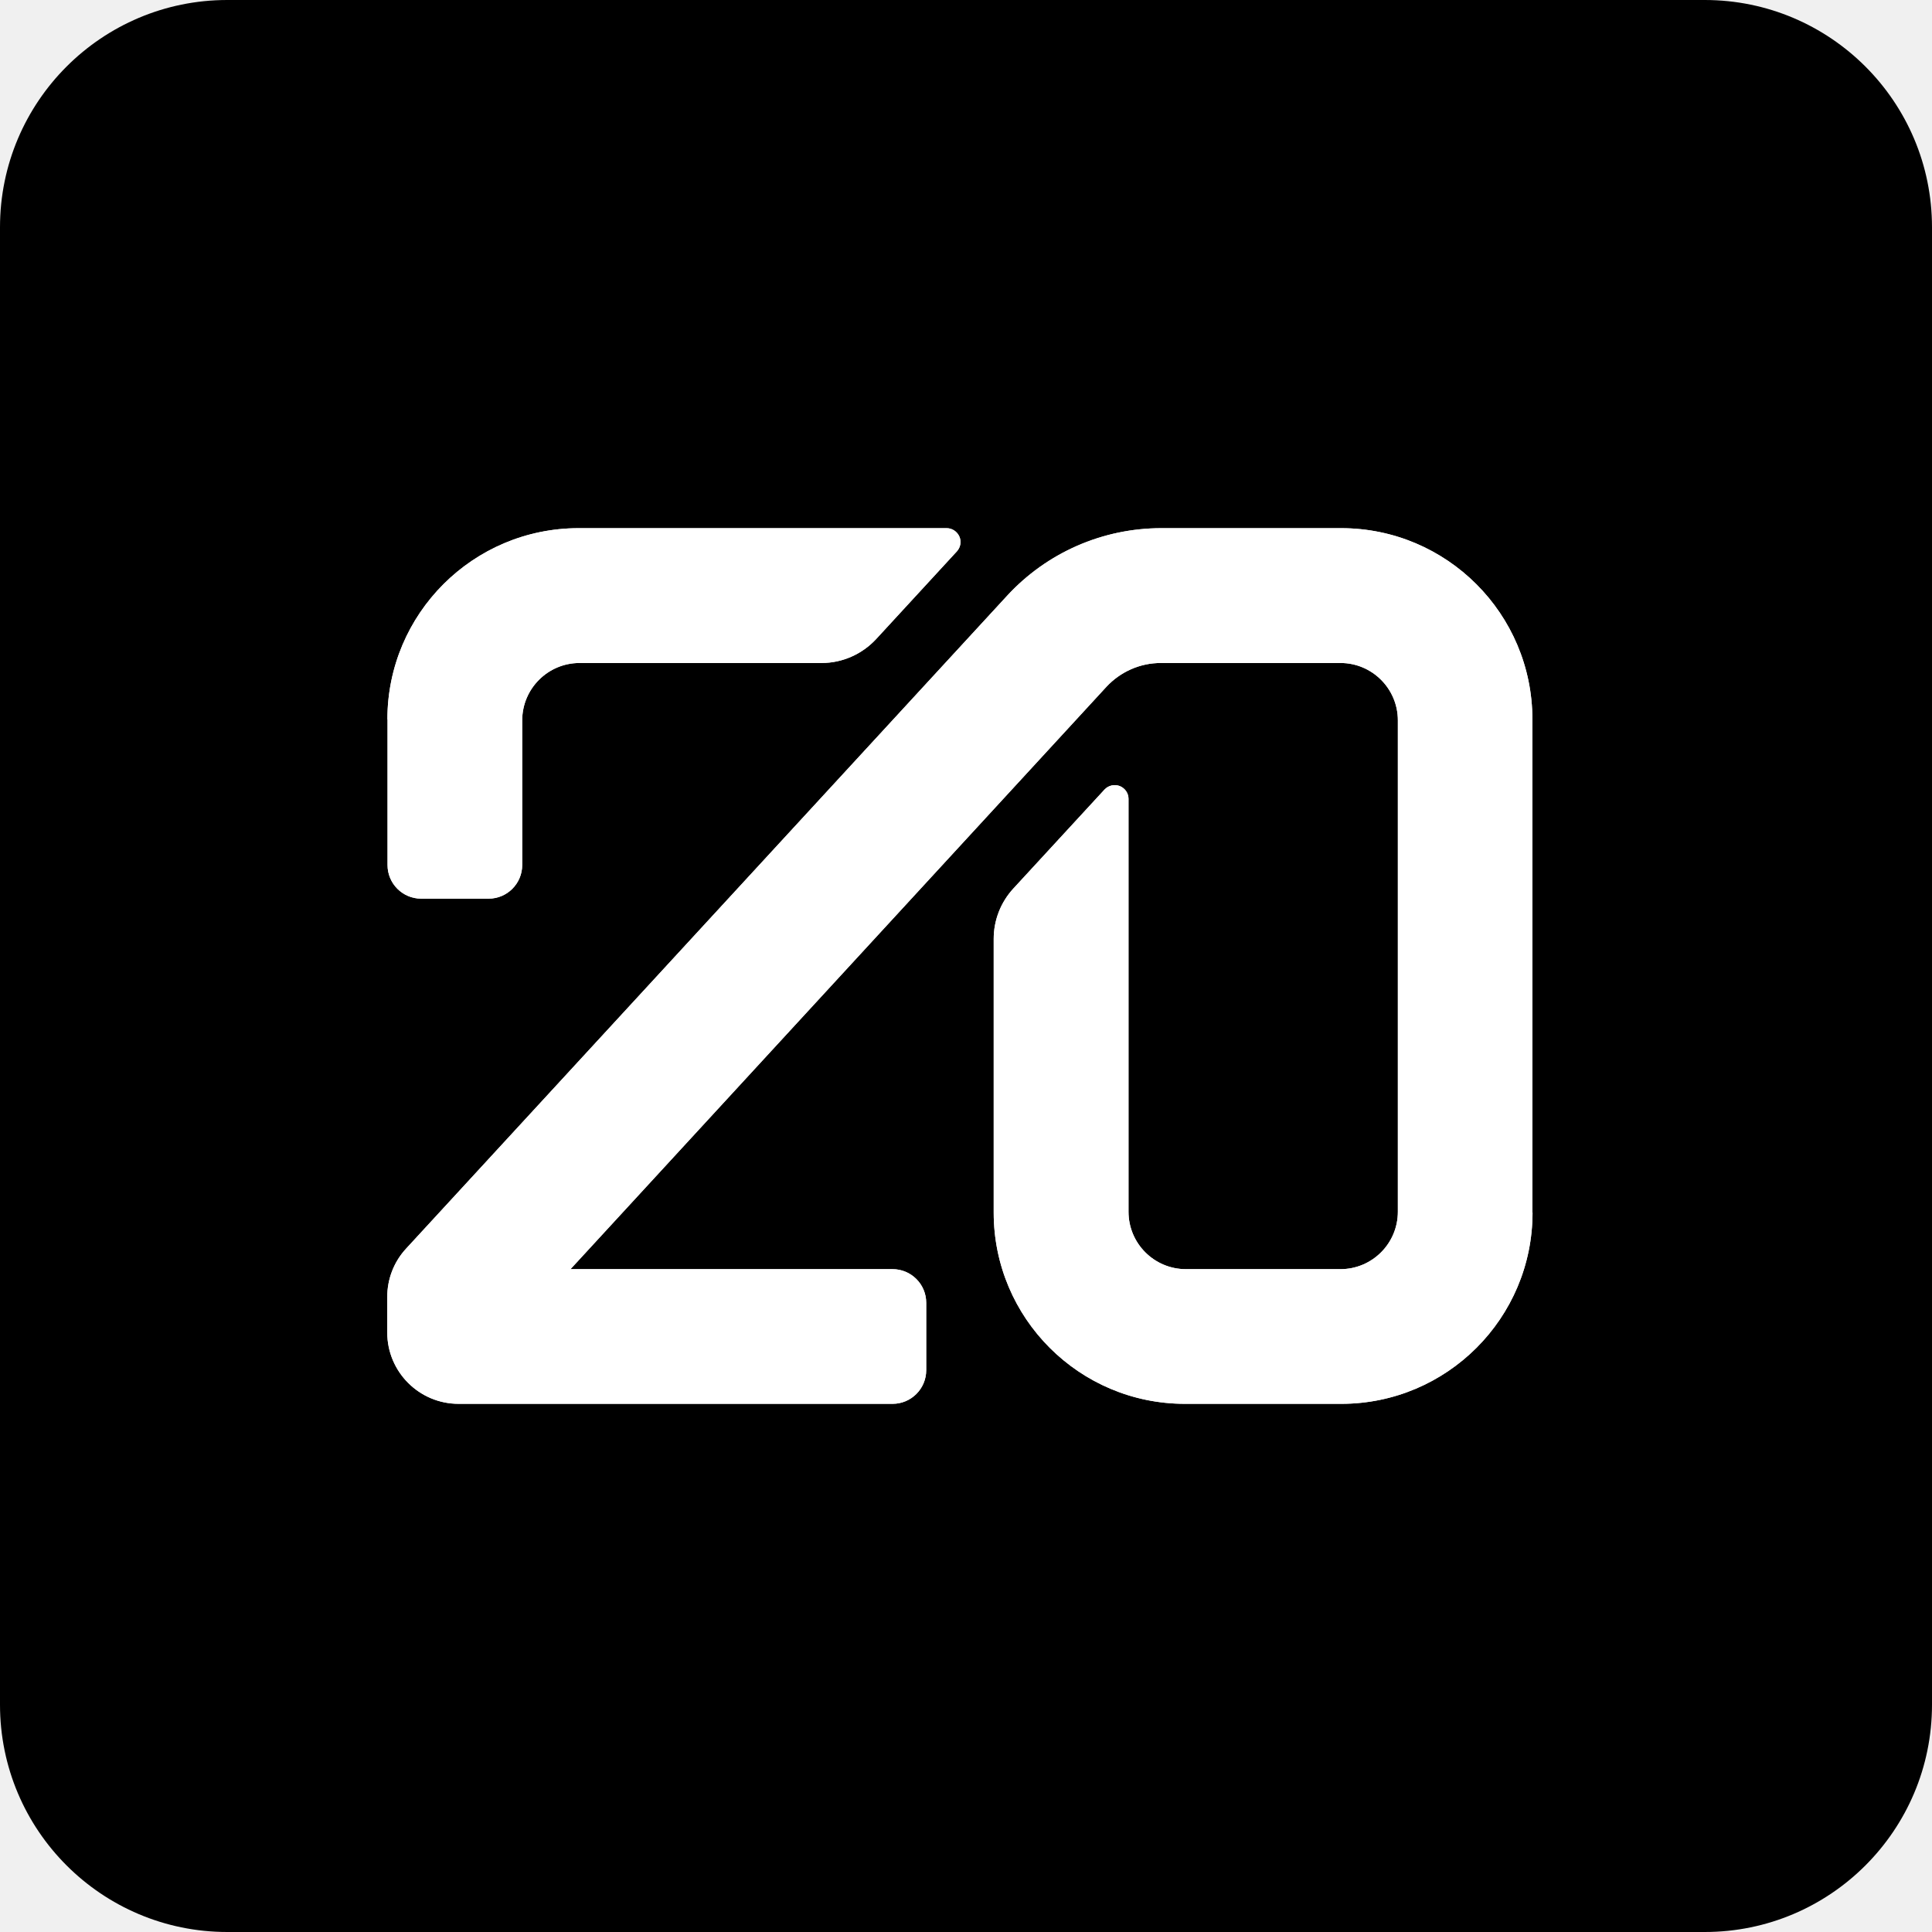
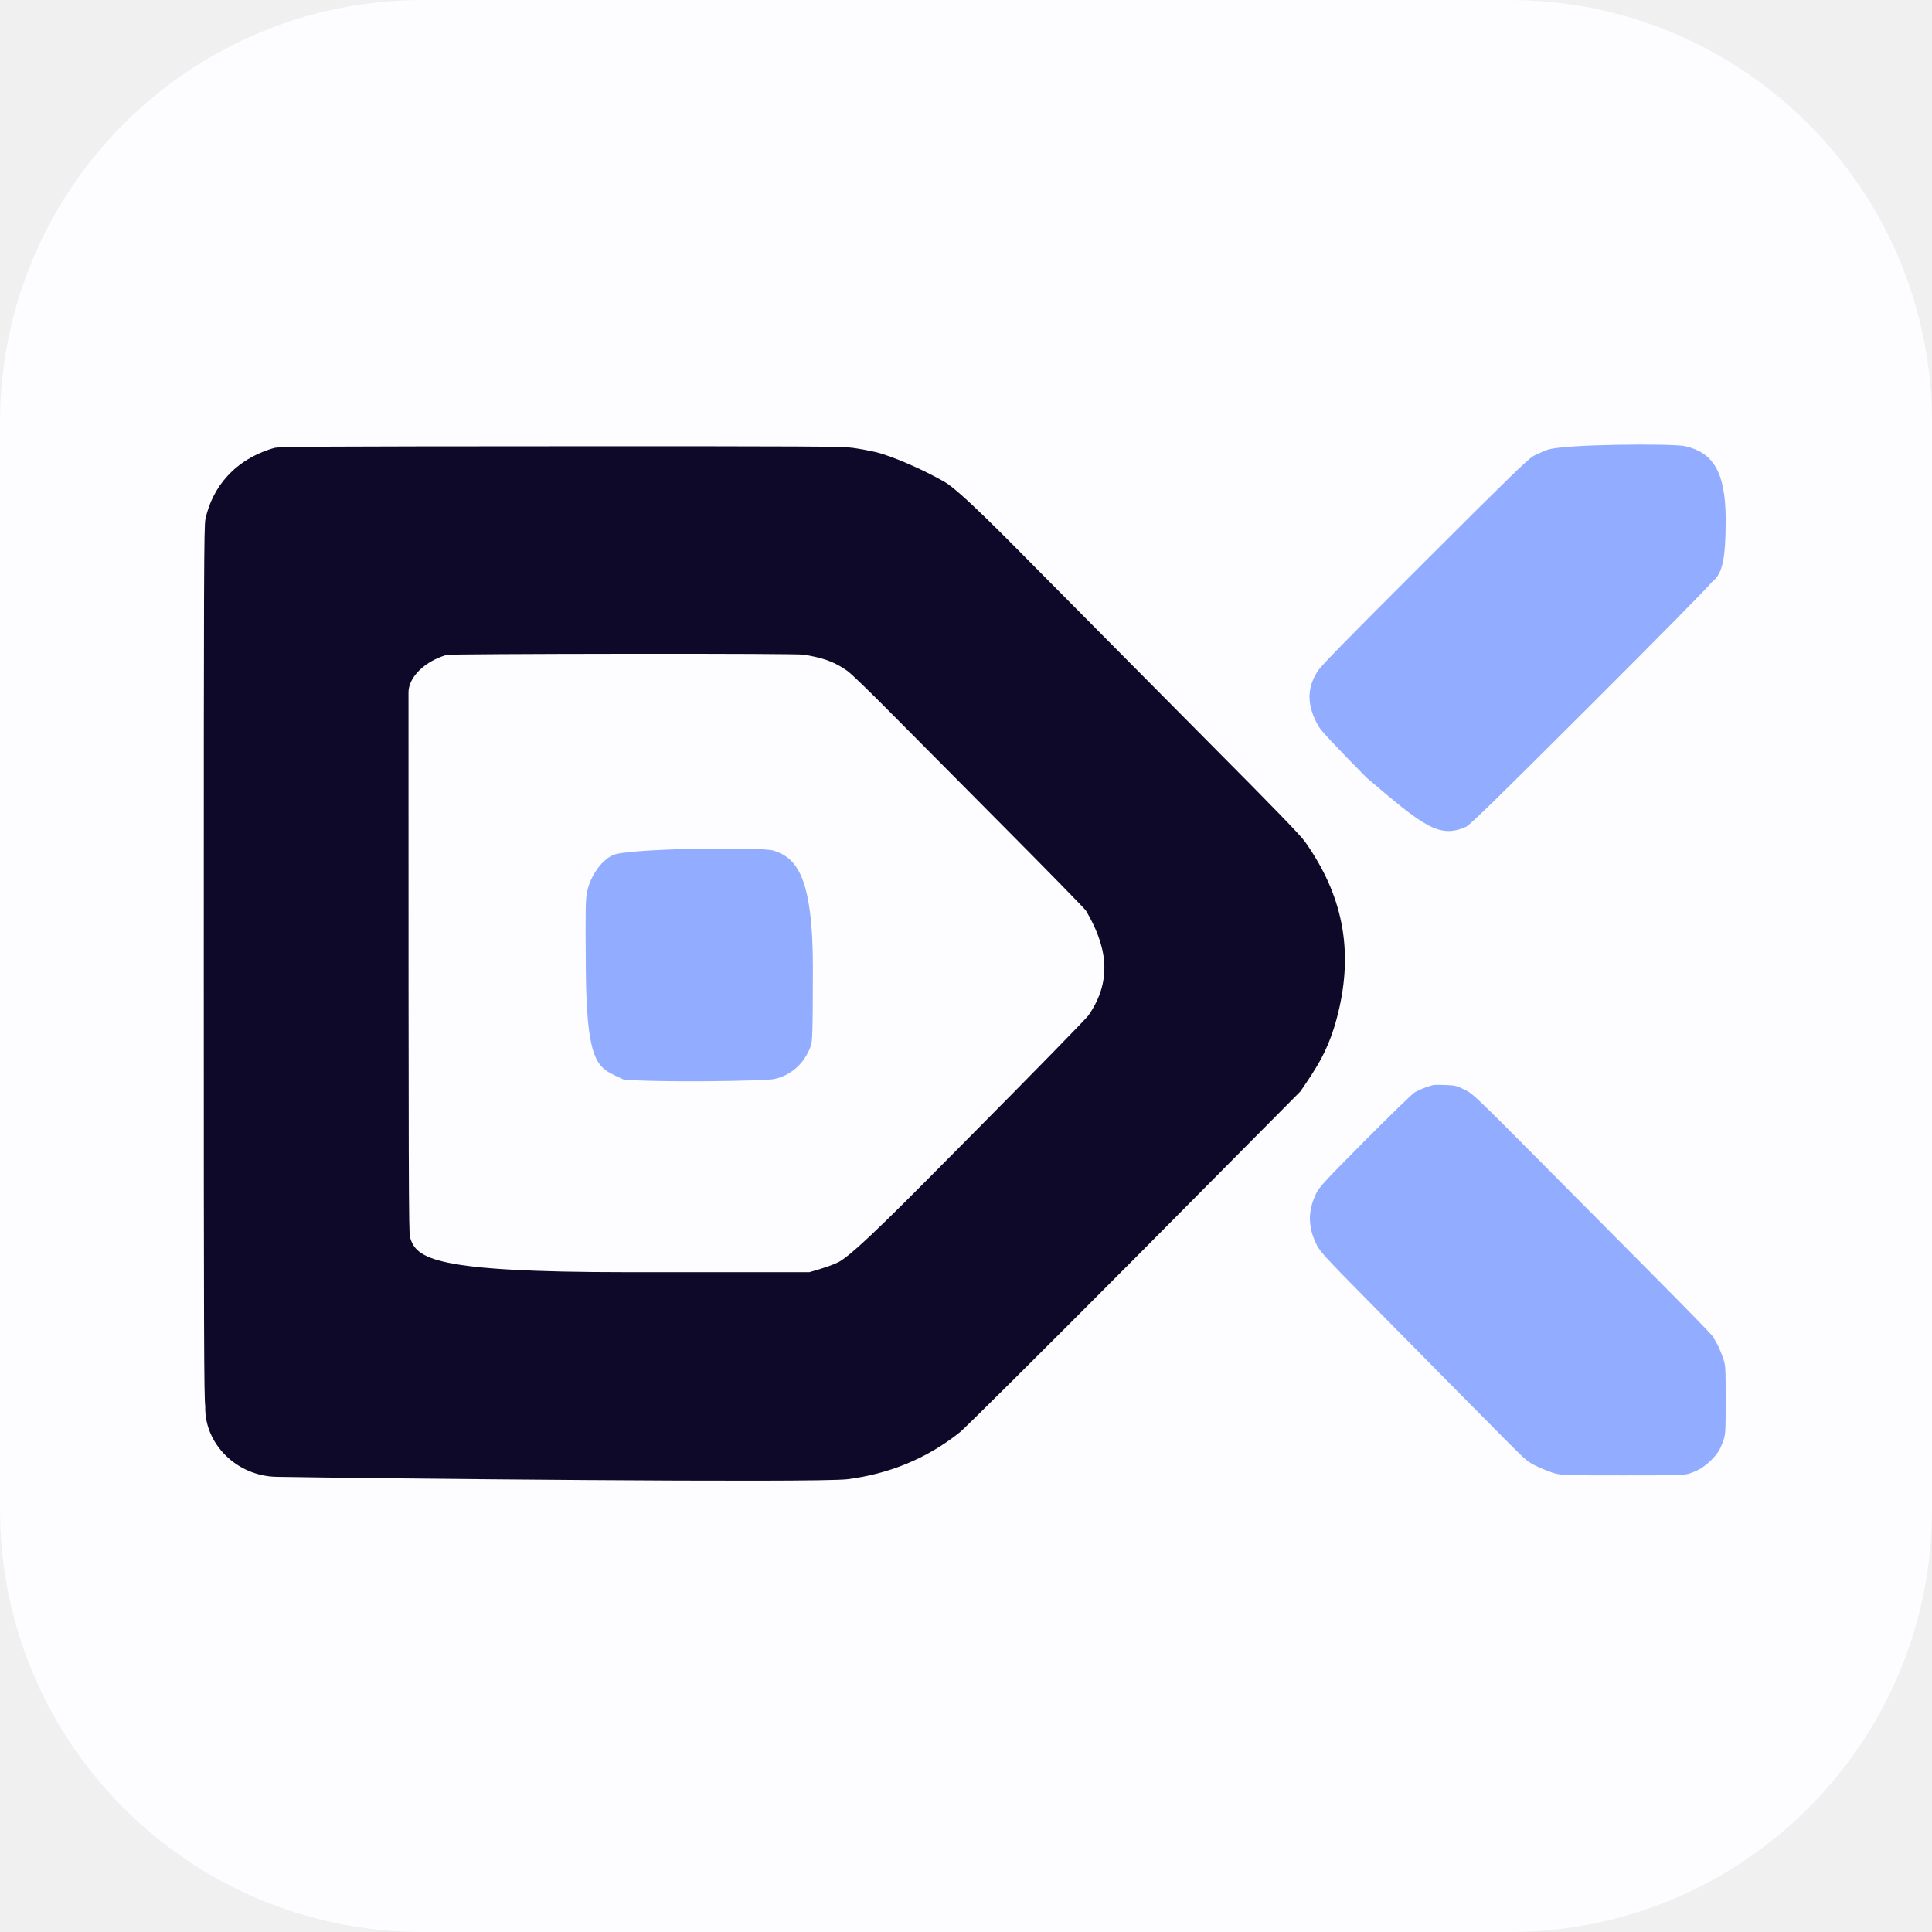
- <svg xmlns="http://www.w3.org/2000/svg" width="136" height="136" viewBox="0 0 136 136" fill="none">
-   <g clip-path="url(#clip0_2343_96406)">
-     <path d="M136 2.28882e-05H0L0 136H136V2.28882e-05ZM27.27 50.64C27.27 43.21 33.3 37.18 40.73 37.18H66.64C67.02 37.18 67.37 37.41 67.53 37.76C67.69 38.11 67.62 38.52 67.36 38.81L61.68 44.98C60.69 46.05 59.3 46.67 57.84 46.67H40.8C38.57 46.67 36.76 48.48 36.76 50.71V60.89C36.76 62.2 35.7 63.26 34.39 63.26H29.65C28.34 63.26 27.28 62.2 27.28 60.89V50.64H27.27ZM107.88 85.36C107.88 92.79 101.85 98.82 94.42 98.82H83.41C75.98 98.82 69.95 92.79 69.95 85.36V66.09C69.95 64.78 70.44 63.52 71.33 62.55L77.75 55.58C78.02 55.29 78.44 55.19 78.82 55.33C79.19 55.48 79.44 55.83 79.44 56.23V85.3C79.44 87.53 81.25 89.34 83.48 89.34H94.36C96.59 89.34 98.4 87.53 98.4 85.3V50.71C98.4 48.48 96.59 46.67 94.36 46.67H81.71C80.26 46.67 78.88 47.28 77.89 48.34L40.16 89.34H62.83C64.14 89.34 65.2 90.4 65.2 91.71V96.45C65.2 97.76 64.14 98.82 62.83 98.82H32.28C29.51 98.82 27.26 96.57 27.26 93.8V91.29C27.26 90.03 27.73 88.82 28.59 87.89L70.89 41.94C73.69 38.9 77.62 37.18 81.75 37.18H94.41C101.84 37.18 107.87 43.21 107.87 50.64V85.36H107.88Z" fill="black" />
-     <path d="M27.27 50.64C27.27 43.21 33.3 37.18 40.73 37.18H66.64C67.02 37.18 67.37 37.41 67.53 37.76C67.69 38.11 67.62 38.52 67.36 38.81L61.68 44.98C60.69 46.05 59.3 46.67 57.84 46.67H40.8C38.57 46.67 36.76 48.48 36.76 50.71V60.89C36.76 62.2 35.7 63.26 34.39 63.26H29.65C28.34 63.26 27.28 62.2 27.28 60.89V50.64H27.27Z" fill="white" />
-     <path d="M107.88 85.36C107.88 92.79 101.85 98.82 94.42 98.82H83.41C75.98 98.82 69.95 92.79 69.95 85.36V66.09C69.95 64.78 70.44 63.52 71.33 62.55L77.75 55.58C78.02 55.29 78.44 55.19 78.82 55.33C79.19 55.48 79.44 55.83 79.44 56.23V85.3C79.44 87.53 81.25 89.34 83.48 89.34H94.36C96.59 89.34 98.4 87.53 98.4 85.3V50.71C98.4 48.48 96.59 46.67 94.36 46.67H81.71C80.26 46.67 78.88 47.28 77.89 48.34L40.16 89.34H62.83C64.14 89.34 65.2 90.4 65.2 91.71V96.45C65.2 97.76 64.14 98.82 62.83 98.82H32.28C29.51 98.82 27.26 96.57 27.26 93.8V91.29C27.26 90.03 27.73 88.82 28.59 87.89L70.89 41.94C73.69 38.9 77.62 37.18 81.75 37.18H94.41C101.84 37.18 107.87 43.21 107.87 50.64V85.36H107.88Z" fill="white" />
+ <svg xmlns="http://www.w3.org/2000/svg" width="512" height="512" viewBox="0 0 512 512" fill="none">
+   <rect width="512" height="512" rx="112" fill="#FDFCFF" />
+   <g transform="translate(54 118) scale(.7227)">
+     <path d="M447.7 235.612C448.882 235.175 450.282 234.734 450.82 234.625C451.358 234.52 453.464 234.504 455.5 234.594C458.861 234.738 459.493 234.898 462.325 236.291C465.37 237.796 466.022 238.413 489.799 262.335C503.195 275.816 522.686 295.445 533.11 305.957C543.538 316.469 552.516 325.683 553.062 326.436C553.608 327.185 554.544 328.764 555.14 329.946C555.737 331.124 556.642 333.32 557.153 334.822C558.046 337.467 558.073 337.935 558.077 350.035C558.077 361.612 558.018 362.685 557.273 364.857C556.833 366.145 556.061 367.9 555.554 368.758C555.047 369.616 553.74 371.196 552.648 372.269C551.556 373.342 549.829 374.699 548.807 375.288C547.785 375.877 545.987 376.669 544.806 377.043C542.864 377.663 540.567 377.73 520.432 377.73C500.016 377.73 497.981 377.671 495.473 377.004C493.972 376.606 491.074 375.479 489.038 374.5C485.447 372.772 485.096 372.479 477.522 364.889C473.228 360.578 463.397 350.647 455.679 342.819C447.961 334.986 434.452 321.291 425.662 312.378C411.857 298.39 409.482 295.807 408.238 293.459C407.446 291.965 406.53 289.601 406.198 288.209C405.867 286.812 405.598 284.706 405.602 283.528C405.606 282.346 405.863 280.329 406.175 279.042C406.483 277.755 407.31 275.559 408.008 274.166C409.111 271.959 411.408 269.482 425.853 254.94C434.975 245.758 443.137 237.831 443.995 237.324C444.853 236.817 446.519 236.045 447.7 235.612Z" fill="#92ACFF" />
+     <path fill-rule="evenodd" clip-rule="evenodd" d="M131.131.373C222.13.341 234.091.408 237.987.95C240.401 1.285 244.129 1.972 246.274 2.479C252.19 3.876 263.433 8.732 271.623 13.413C277.265 16.635 293.528 33.259 308.866 48.776L369.138 109.557C393.196 133.749 402.13 142.982 403.869 145.443C417.394 164.589 421.792 184.693 415.908 208.44C412.609 221.753 408.023 228.305 402.153 236.915L340.883 298.674C307.723 331.998 279.098 360.458 277.277 361.916C264.706 371.981 250.523 377.285 236.134 379.13C225.07 380.55 60.245 378.836 26.714 378.264C12.104 378.015.086 366.167.542 352.278C.086 349.891 0 324.481 0 189.716C0 47.762.066 29.667.597 27.155C3.068 15.458 11.344 5.105 25.934.958C28.231.497 44.934.404 131.131.373ZM84.821 78.511C78.802 81.464 75.072 86.255 75.072 90.639C75.072 273.375 75.154 288.7 75.621 290.354C77.847 298.302 84.317 303.227 155.408 303.227H222.095C227.987 301.565 231.061 300.395 232.722 299.556C238.57 296.591 258.184 276.468 281.169 253.298C304.155 230.127 323.627 210.207 324.438 209.025C333.904 195.333 330.515 182.598 323.467 170.603C322.437 169.316 308.507 155.098 292.514 139.007C276.521 122.917 257.821 104.077 250.953 97.141C244.09 90.206 237.421 83.766 236.134 82.837C230.408 78.709 225.605 77.778 220.145 76.787C218.175 76.545 193.778 76.424 154.043 76.464C119.401 76.495 90.273 76.67 89.306 76.846C88.339 77.021 86.323 77.77 84.821 78.511Z" fill="#0E0929" />
+     <path d="M149.947 150.32C155.356 147.73 204.506 147.249 208.835 148.608C217.091 151.198 223.44 157.5 223.365 192.253C223.313 216.862 223.19 218.711 222.507 220.533C220.006 227.199 214.817 231.213 209.225 232.391C205.518 233.171 165.162 233.72 153.847 232.547L150.532 230.975C143.707 227.727 140.388 223.84 140.104 192.253C139.929 169.675 139.979 166.754 140.572 163.778C141.684 158.191 145.595 152.404 149.947 150.32Z" fill="#92ACFF" />
+     <path d="M492.744 1.664C498.634-.447 538.775-.702 543.246.342C552.992 2.62 558.081 9.086 558.081 27.253C558.081 41.924 556.833 47.251 553.101 50.072C552.138 51.48 534.222 69.657 508.082 95.749C473.202 130.566 464.302 139.253 462.813 139.924C453.028 144.332 447.129 139.555 426.349 121.845C415.515 110.856 409.787 104.756 408.948 103.316C404.431 95.591 404.412 89.194 408.359 83.033C409.264 81.309 416.947 73.433 447.408 43.008C479.149 11.302 485.716 4.925 487.674 3.887C488.961 3.205 491.242 2.206 492.744 1.664Z" fill="#92ACFF" />
  </g>
-   <defs>
-     <clipPath id="clip0_2343_96406">
-       <rect width="136" height="136" rx="16" fill="white" />
-     </clipPath>
-   </defs>
</svg>
